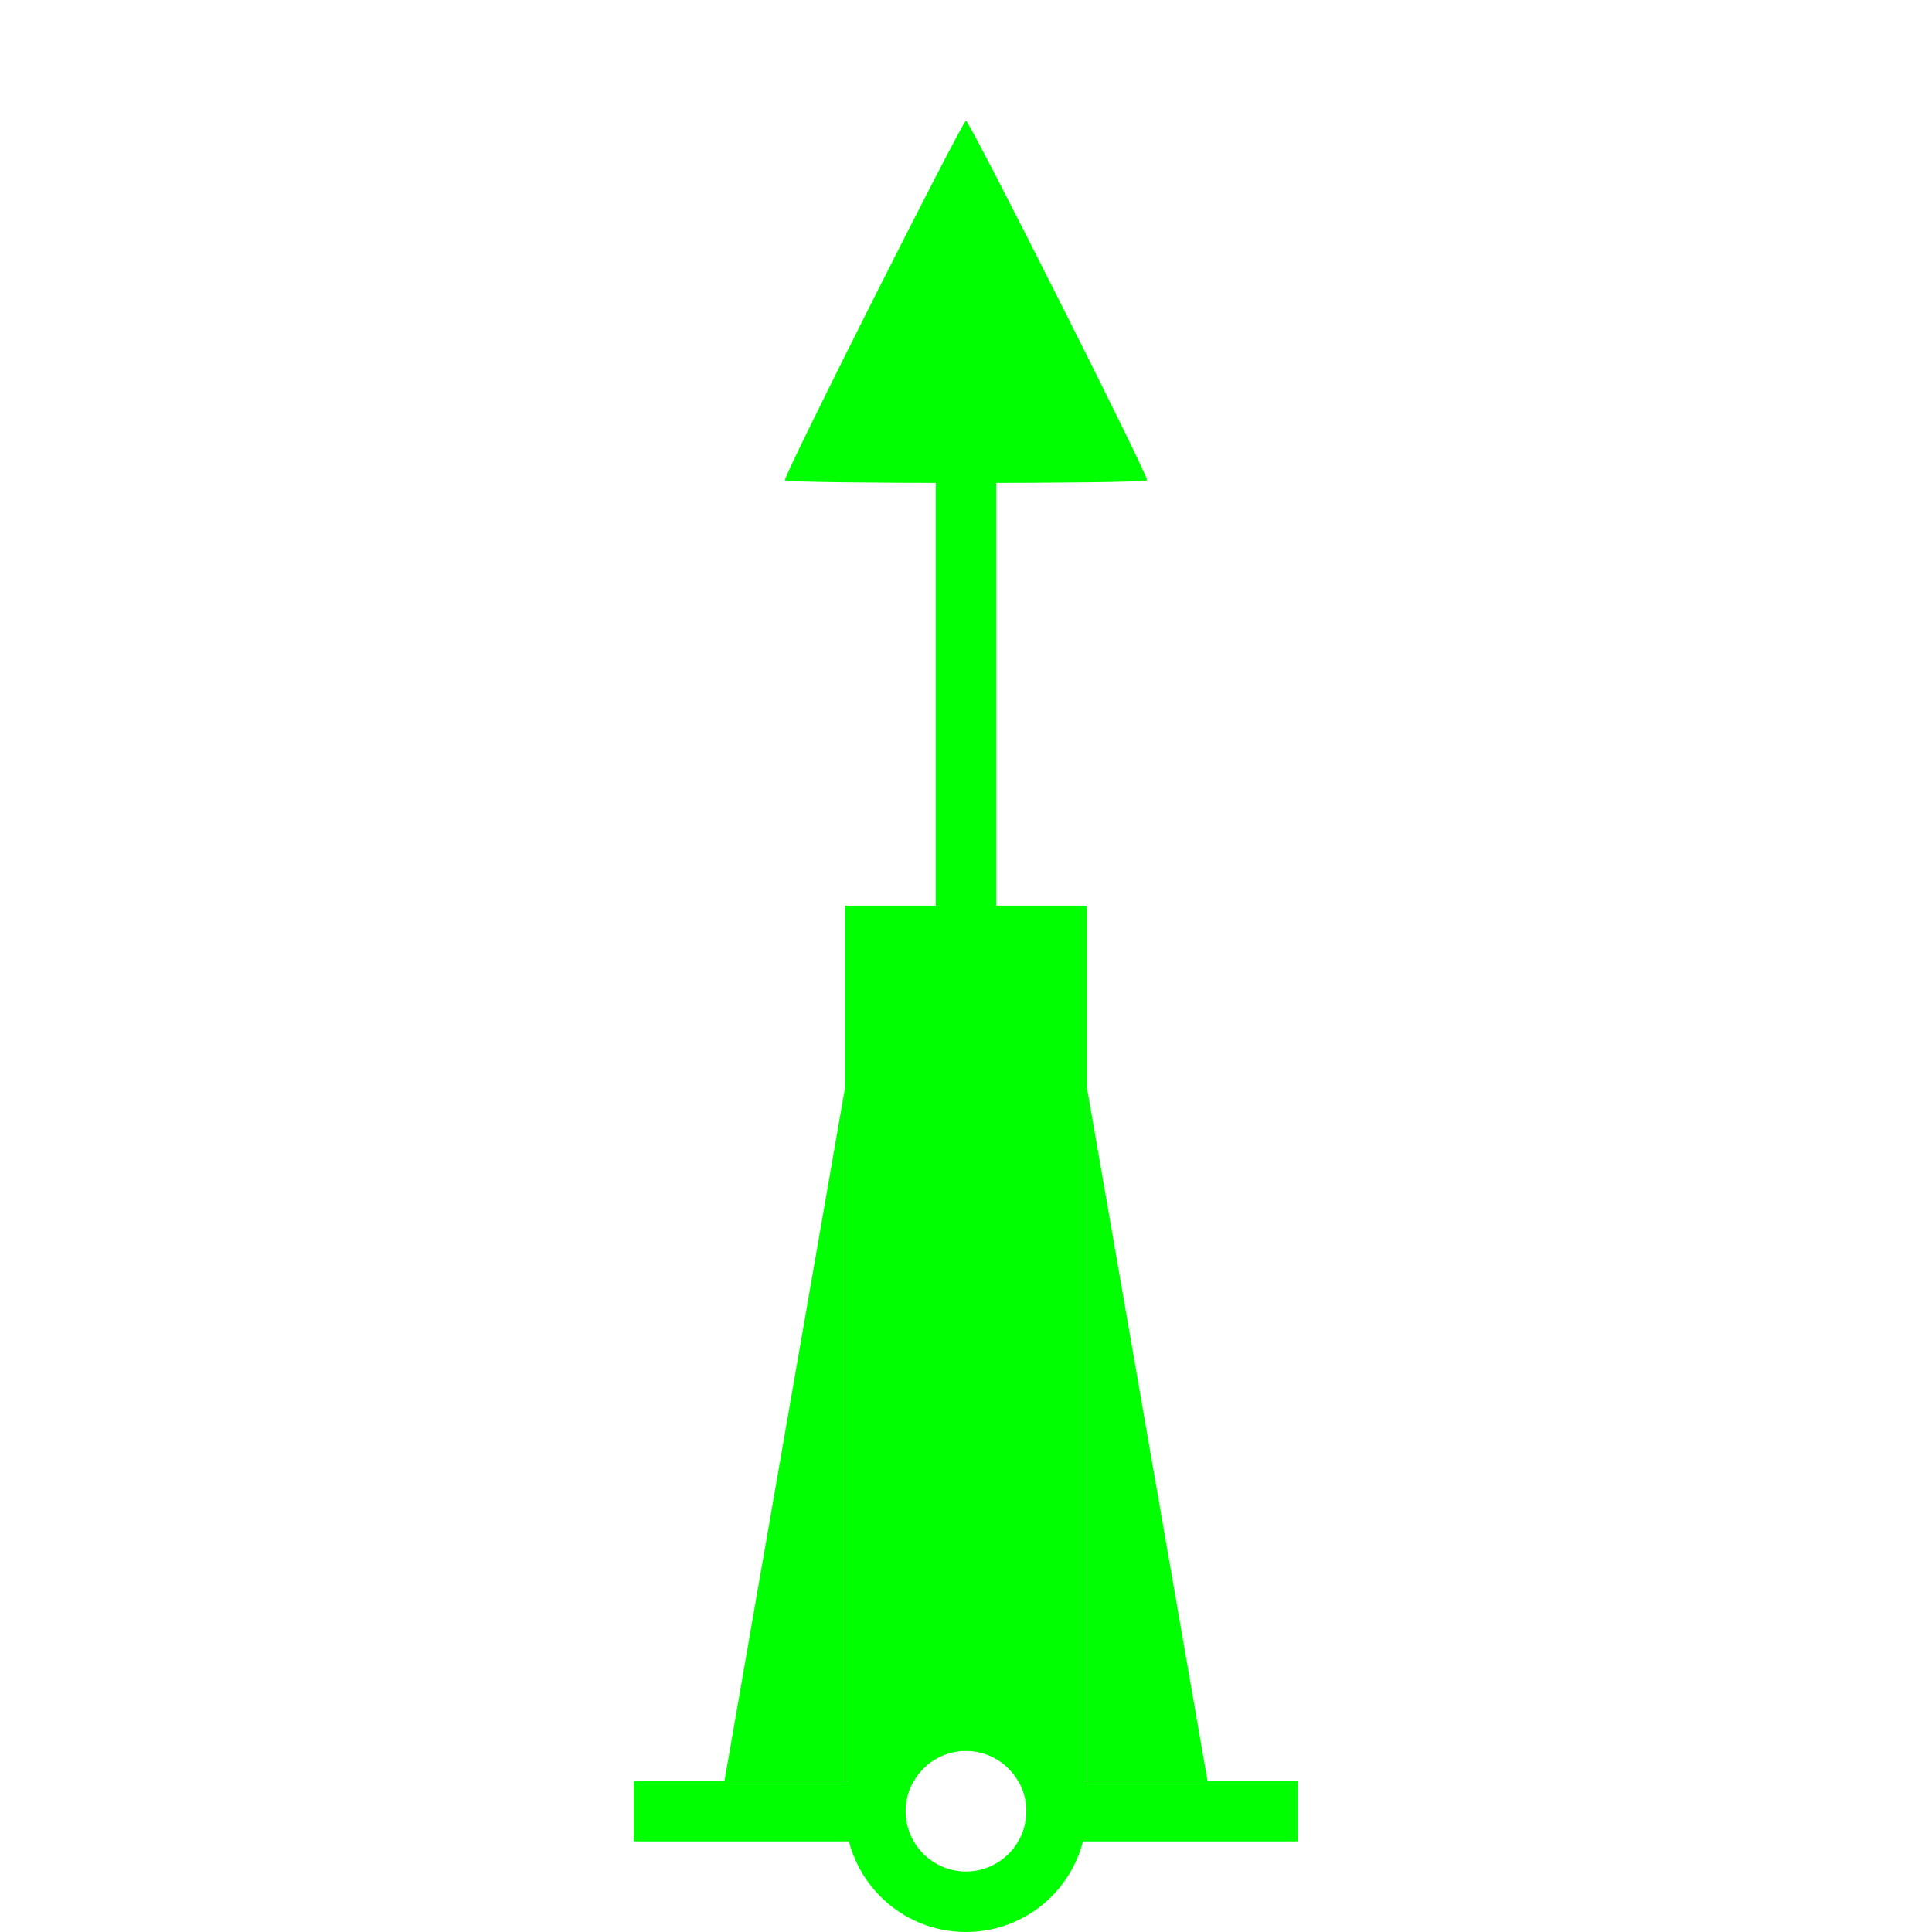
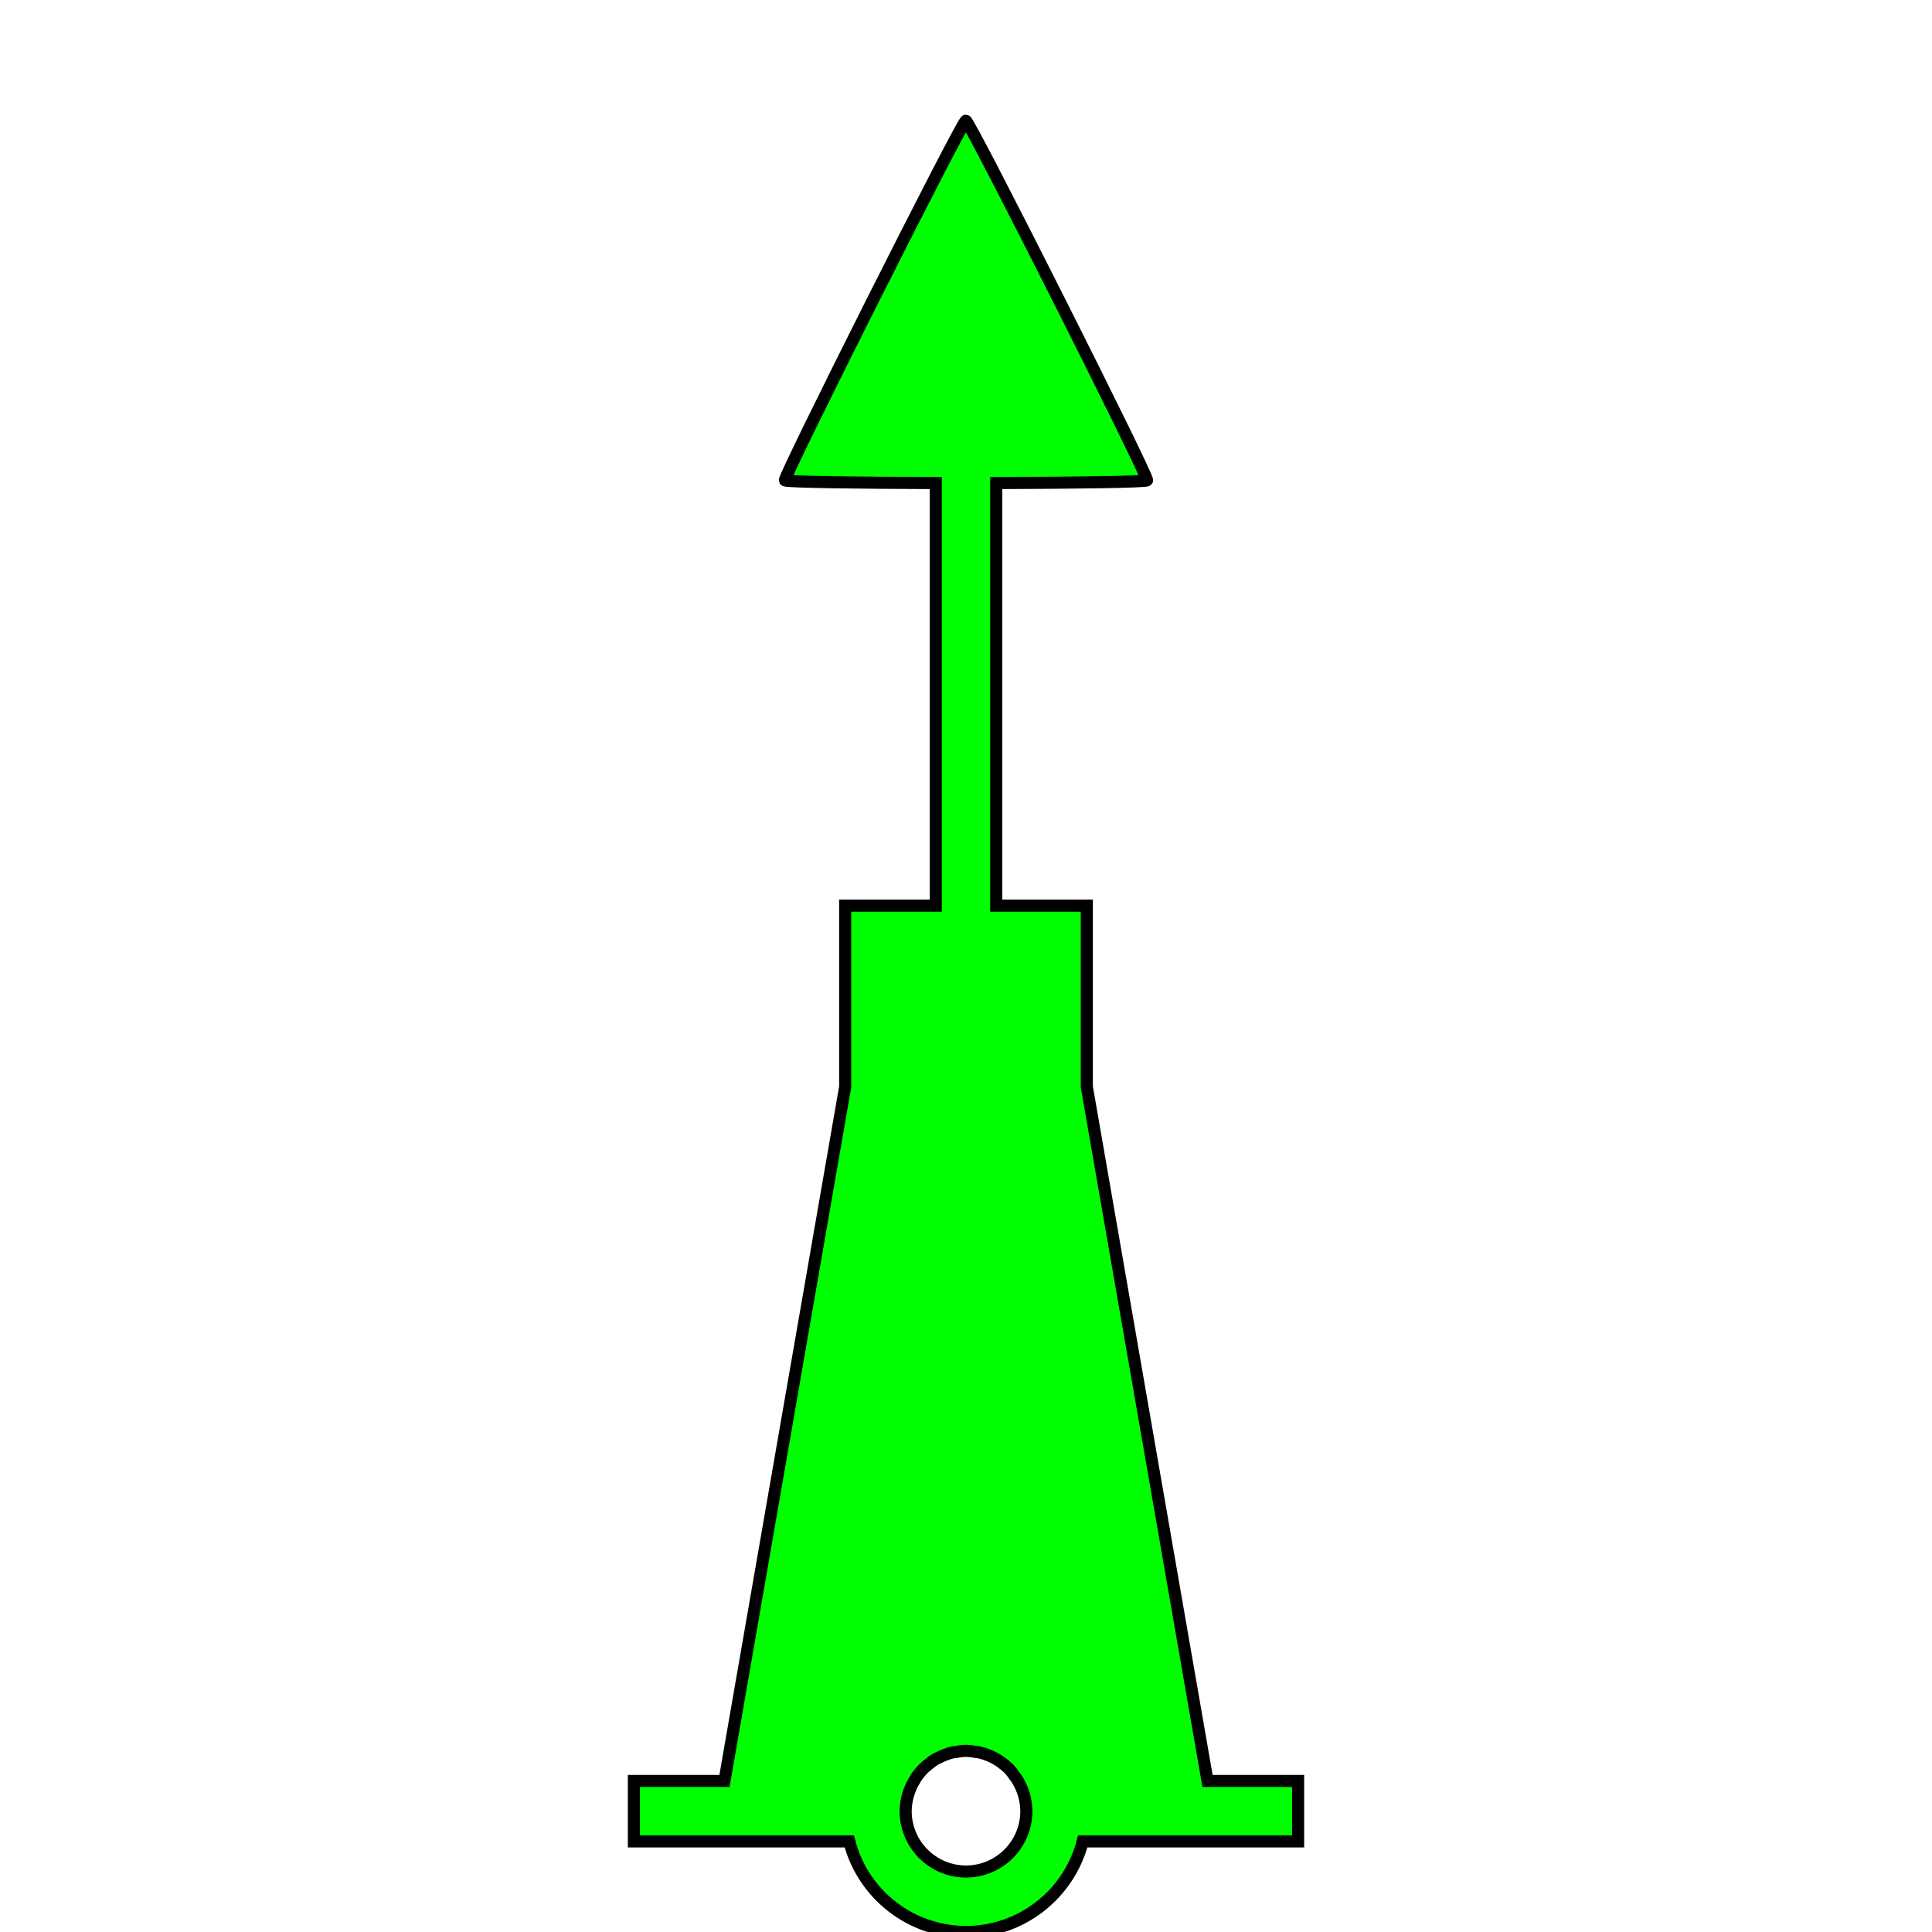
<svg xmlns="http://www.w3.org/2000/svg" width="32" height="32" viewBox="0 0 8.467 8.467" version="1.1" id="svg1" xml:space="preserve">
  <defs id="defs1" />
  <g id="layer1">
-     <path id="path2" style="fill:#00ff00;fill-opacity:1;stroke:none;stroke-width:0.359;stroke-dasharray:none;stroke-opacity:1" d="M 4.233 7.408 A 0.529 0.529 0 0 0 3.704 7.938 A 0.529 0.529 0 0 0 4.233 8.467 A 0.529 0.529 0 0 0 4.763 7.938 A 0.529 0.529 0 0 0 4.233 7.408 z M 4.233 7.673 A 0.265 0.265 0 0 1 4.498 7.938 A 0.265 0.265 0 0 1 4.233 8.202 A 0.265 0.265 0 0 1 3.969 7.938 A 0.265 0.265 0 0 1 4.233 7.673 z " />
-     <rect style="fill:#00ff00;fill-opacity:1;stroke:none;stroke-width:0.218;stroke-dasharray:none;stroke-opacity:0.451" id="rect2" width="1.058" height="0.265" x="2.778" y="7.805" />
-     <rect style="fill:#00ff00;fill-opacity:1;stroke:none;stroke-width:0.358;stroke-dasharray:none;stroke-opacity:0.451" id="rect3" width="0.265" height="5.953" x="4.101" y="1.587" />
-     <path style="fill:#00ff00;fill-opacity:1;stroke:none;stroke-width:0.8;stroke-dasharray:none;stroke-opacity:0.451" id="path3" d="m 3.599,6.583 c -0.024,0.042 -4.817,0.042 -4.841,0 -0.024,-0.042 2.372,-4.193 2.421,-4.193 0.048,0 2.445,4.151 2.421,4.193 z" transform="matrix(0.3278697,0,0,0.3758013,3.846935,-0.369077)" />
-     <rect style="fill:#00ff00;fill-opacity:1;stroke:none;stroke-width:0.218;stroke-dasharray:none;stroke-opacity:0.451" id="rect2-8" width="1.058" height="0.265" x="4.63" y="7.805" />
-     <g id="g4" style="fill:#00ff00;fill-opacity:1">
-       <path id="rect1" style="fill:#00ff00;fill-opacity:1;stroke:none;stroke-width:0.255" d="m 3.704,3.969 v 3.836 h 0.301 c 0.047,-0.082 0.134,-0.132 0.228,-0.132 0.094,7.47e-5 0.182,0.05 0.229,0.132 H 4.763 V 3.969 Z" />
-       <path style="fill:#00ff00;fill-opacity:1;stroke:none;stroke-width:0.265" d="M 3.175,7.805 H 3.704 V 4.763 Z" id="path4" />
-       <path style="fill:#00ff00;fill-opacity:1;stroke:none;stroke-width:0.265" d="M 5.292,7.805 H 4.763 V 4.763 Z" id="path4-1" />
-     </g>
+     <path id="path2" style="fill:#00ff00;fill-opacity:1;stroke:#000000;stroke-width:0.053;stroke-dasharray:none;stroke-opacity:1" d="M 4.233 0.529 C 4.217 0.529 3.432 2.089 3.44 2.105 C 3.443 2.112 3.756 2.116 4.101 2.117 L 4.101 3.969 L 3.704 3.969 L 3.704 4.763 L 3.175 7.805 L 2.778 7.805 L 2.778 8.07 L 3.722 8.07 A 0.529 0.529 0 0 0 4.233 8.467 A 0.529 0.529 0 0 0 4.745 8.07 L 5.689 8.07 L 5.689 7.805 L 5.292 7.805 L 4.763 4.763 L 4.763 3.969 L 4.366 3.969 L 4.366 2.117 C 4.711 2.116 5.024 2.112 5.027 2.105 C 5.035 2.089 4.249 0.529 4.233 0.529 z M 4.233 7.673 A 0.265 0.265 0 0 1 4.278 7.678 C 4.283 7.678 4.287 7.679 4.292 7.68 A 0.265 0.265 0 0 1 4.374 7.714 C 4.378 7.716 4.381 7.719 4.384 7.721 A 0.265 0.265 0 0 1 4.42 7.75 C 4.421 7.751 4.421 7.751 4.422 7.752 A 0.265 0.265 0 0 1 4.447 7.784 C 4.451 7.788 4.454 7.793 4.457 7.798 A 0.265 0.265 0 0 1 4.498 7.938 A 0.265 0.265 0 0 1 4.233 8.202 A 0.265 0.265 0 0 1 3.969 7.938 A 0.265 0.265 0 0 1 4.008 7.802 C 4.012 7.794 4.017 7.787 4.022 7.78 A 0.265 0.265 0 0 1 4.035 7.764 C 4.041 7.757 4.048 7.749 4.056 7.743 A 0.265 0.265 0 0 1 4.078 7.725 C 4.084 7.72 4.09 7.716 4.096 7.712 A 0.265 0.265 0 0 1 4.12 7.7 C 4.128 7.696 4.135 7.693 4.143 7.69 A 0.265 0.265 0 0 1 4.174 7.68 C 4.179 7.679 4.184 7.678 4.189 7.678 A 0.265 0.265 0 0 1 4.233 7.673 z " />
  </g>
</svg>
